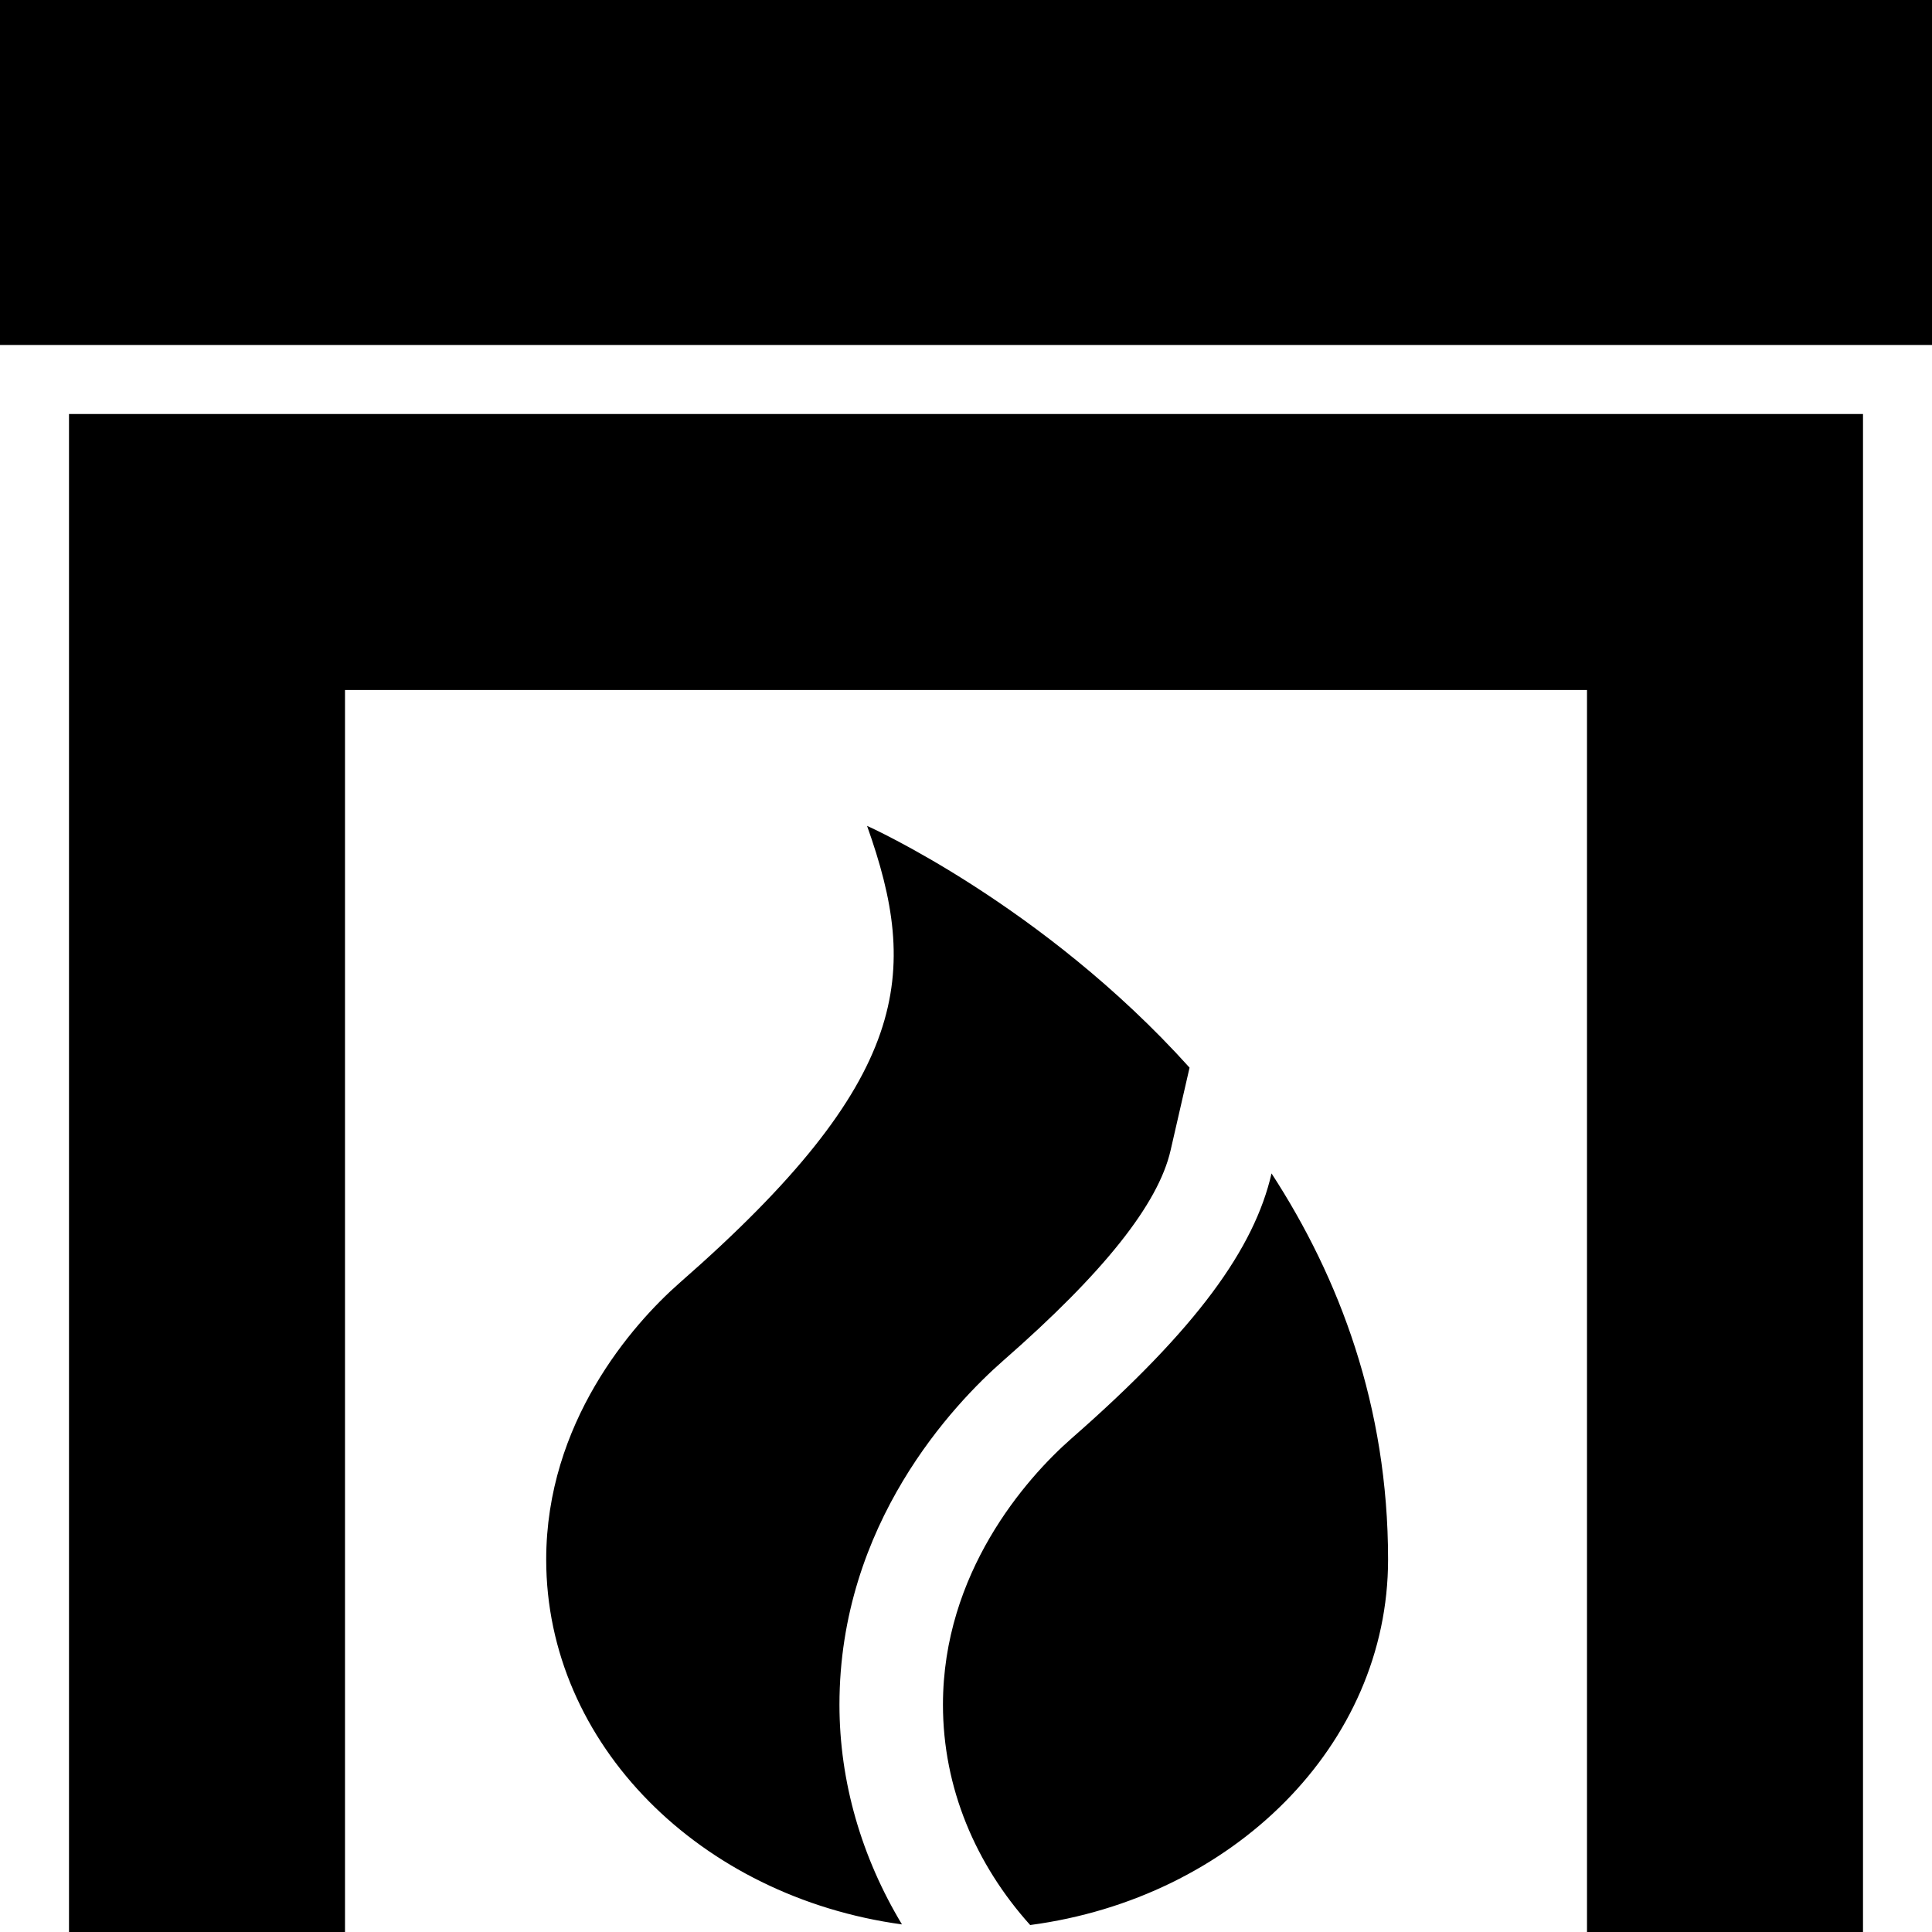
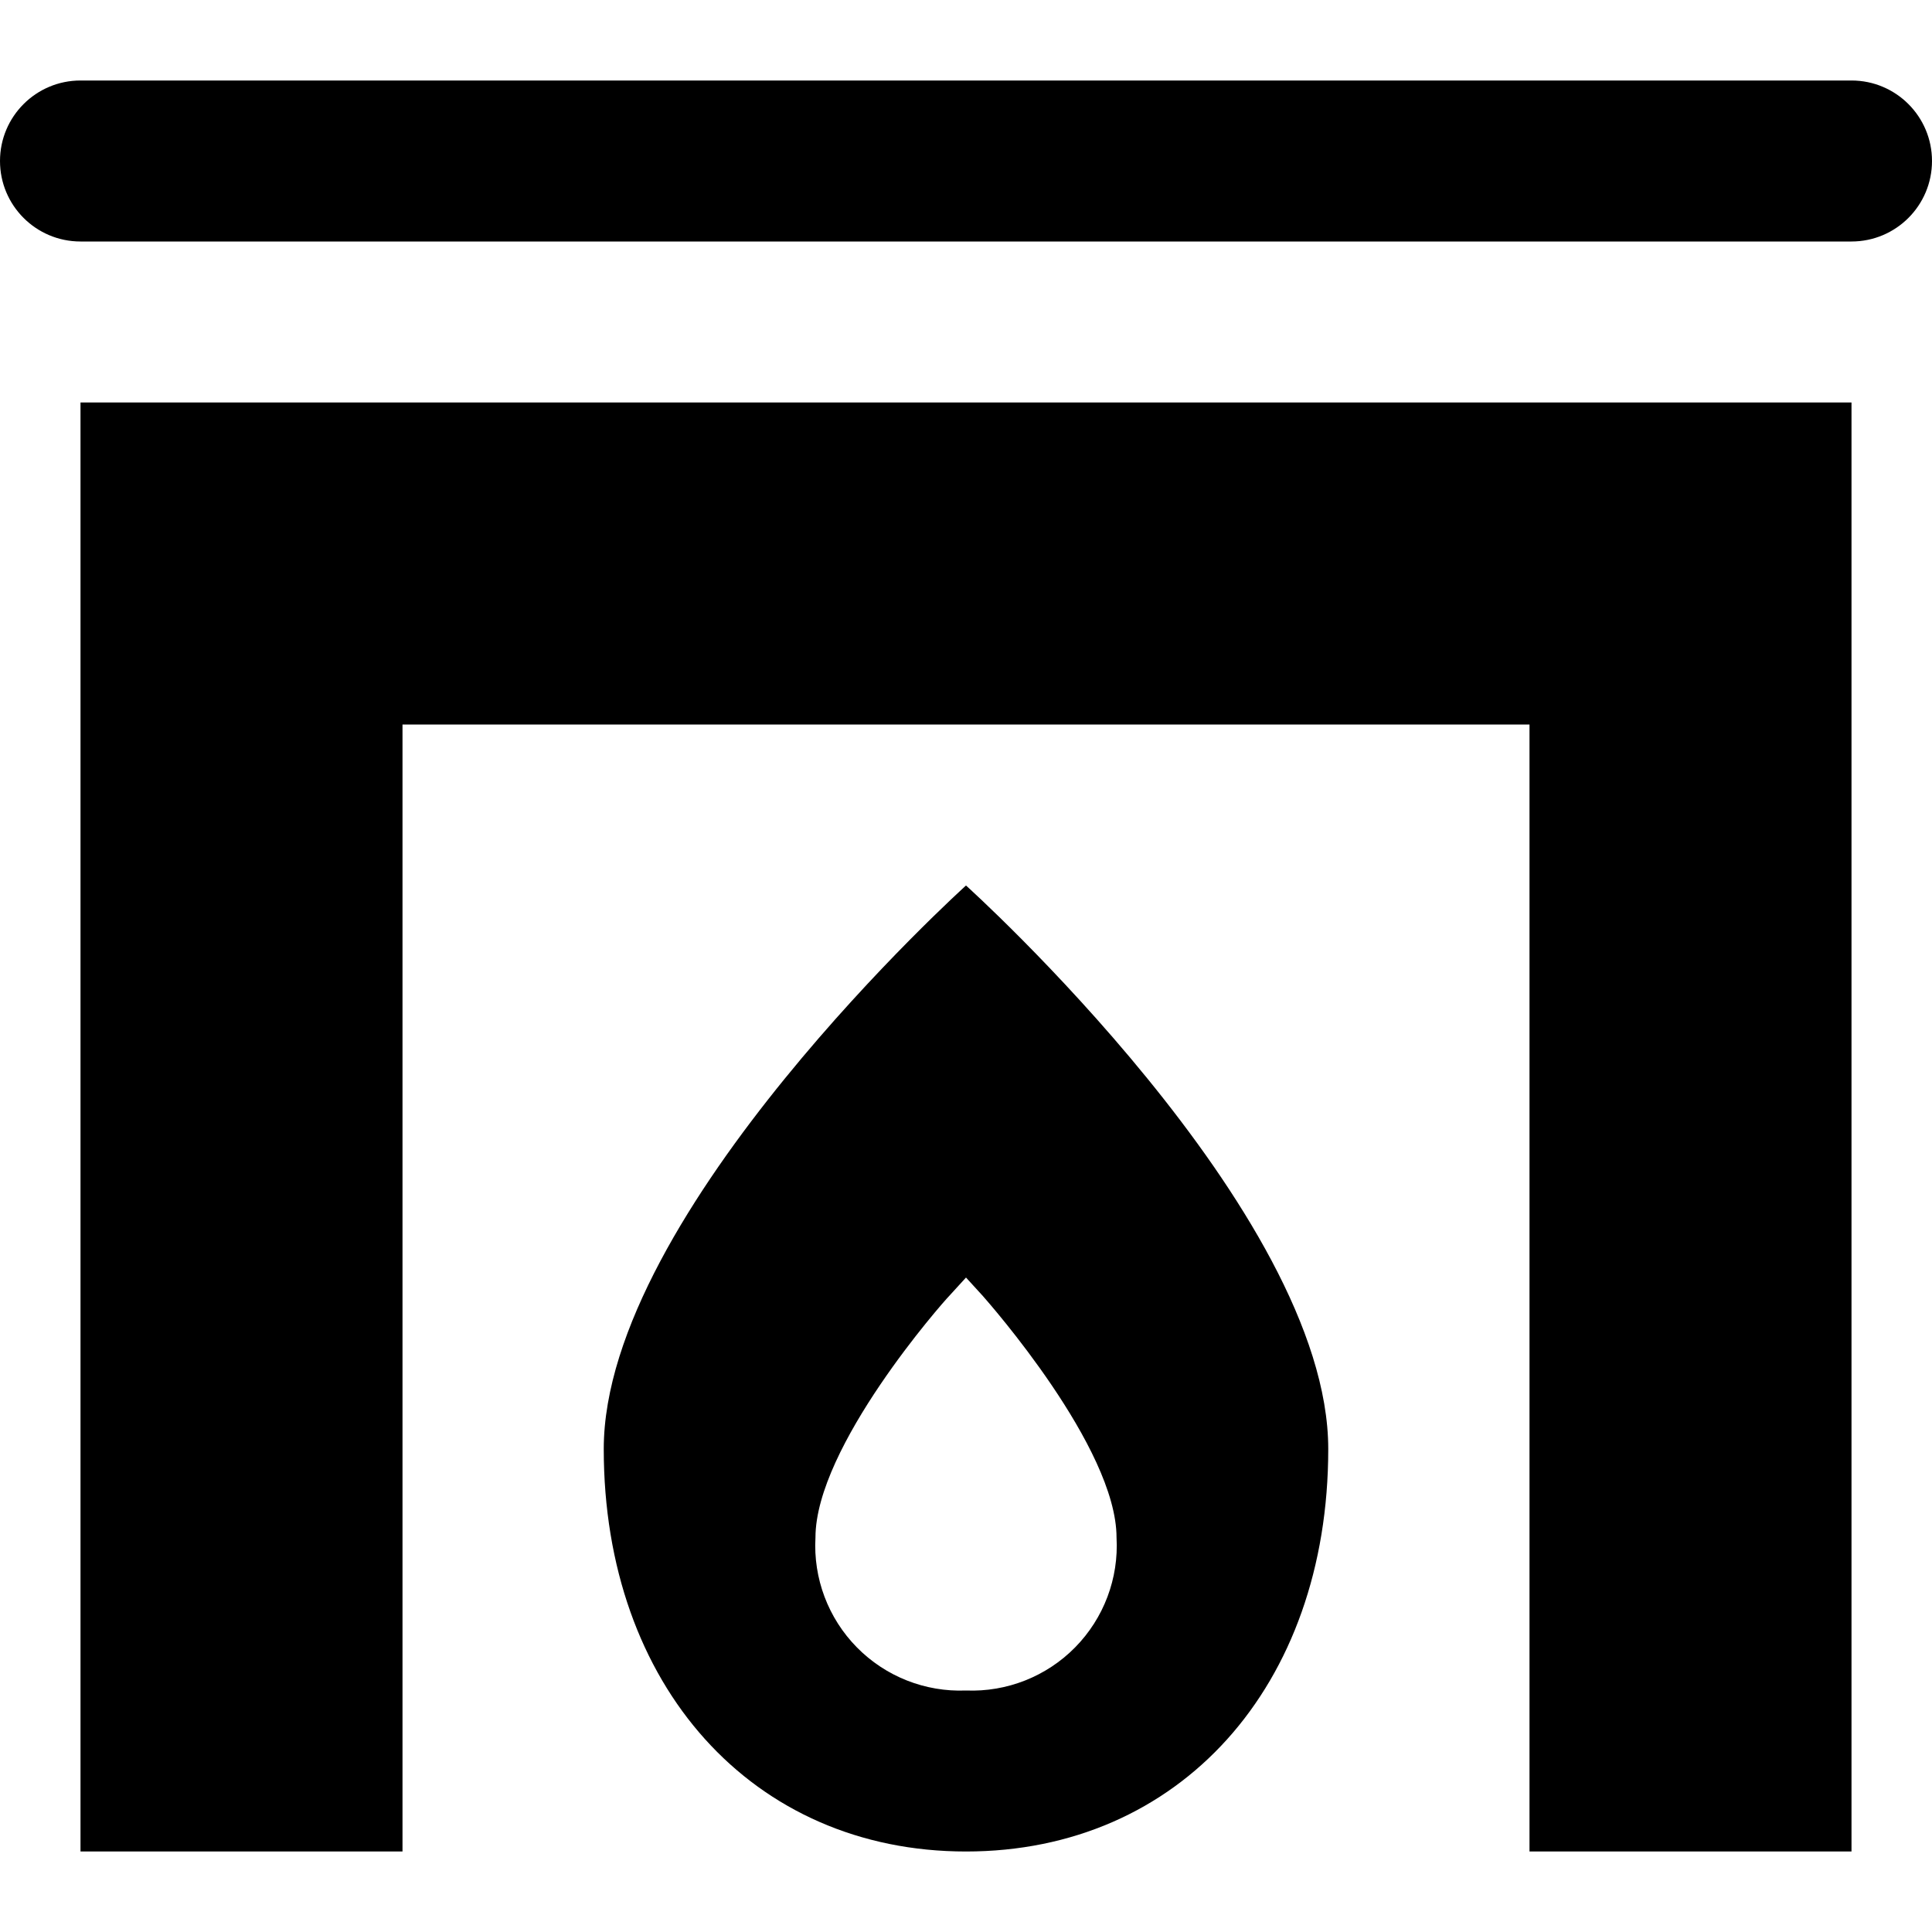
- <svg xmlns="http://www.w3.org/2000/svg" xmlns:xlink="http://www.w3.org/1999/xlink" version="1.1" id="Layer_1" x="0px" y="0px" viewBox="0 0 28 28" enable-background="new 0 0 28 28" xml:space="preserve">
-   <g>
-     <defs>
-       <rect id="SVGID_1_" width="28" height="28" />
-     </defs>
-     <clipPath id="SVGID_2_">
-       <use xlink:href="#SVGID_1_" overflow="visible" />
-     </clipPath>
-     <path clip-path="url(#SVGID_2_)" d="M15.529,20.847c-0.67,0.588-1.863,1.954-1.863,3.859c0,1.207,0.475,2.315,1.264,3.193   c2.935-0.389,5.187-2.609,5.187-5.297c0-2.227-0.707-4.086-1.689-5.596C18.18,18.087,17.352,19.252,15.529,20.847 M14.541,19.718   c1.453-1.271,2.246-2.268,2.424-3.046l0.275-1.199c-2.133-2.37-4.674-3.504-4.674-3.504c0.76,2.135,0.657,3.673-2.714,6.621   c-0.696,0.611-1.936,2.033-1.936,4.012c0,2.678,2.236,4.889,5.156,5.288c-0.586-0.973-0.906-2.068-0.906-3.184   C12.166,22.083,13.826,20.345,14.541,19.718 M1,28h4V10h18v18h4V6H1V28z M0,5h28V0H0V5z" />
+ <svg xmlns="http://www.w3.org/2000/svg" viewBox="0 0 24 24">
+   <g id="fireplace">
+     <path d="M12,11s-4.5,4.06-4.5,7,1.85,5,4.5,5,4.5-2.05,4.5-5S12,11,12,11Zm0,10a1.8,1.8,0,0,1-1.87-1.9c0-1.13,1.59-2.93,1.66-3l.21-.23.21.23c.07.08,1.66,1.88,1.66,3A1.8,1.8,0,0,1,12,21ZM1,23H5V9H19V23h4V5H1ZM23,1H1A1,1,0,0,0,1,3H23a1,1,0,0,0,0-2Z" />
  </g>
</svg>
